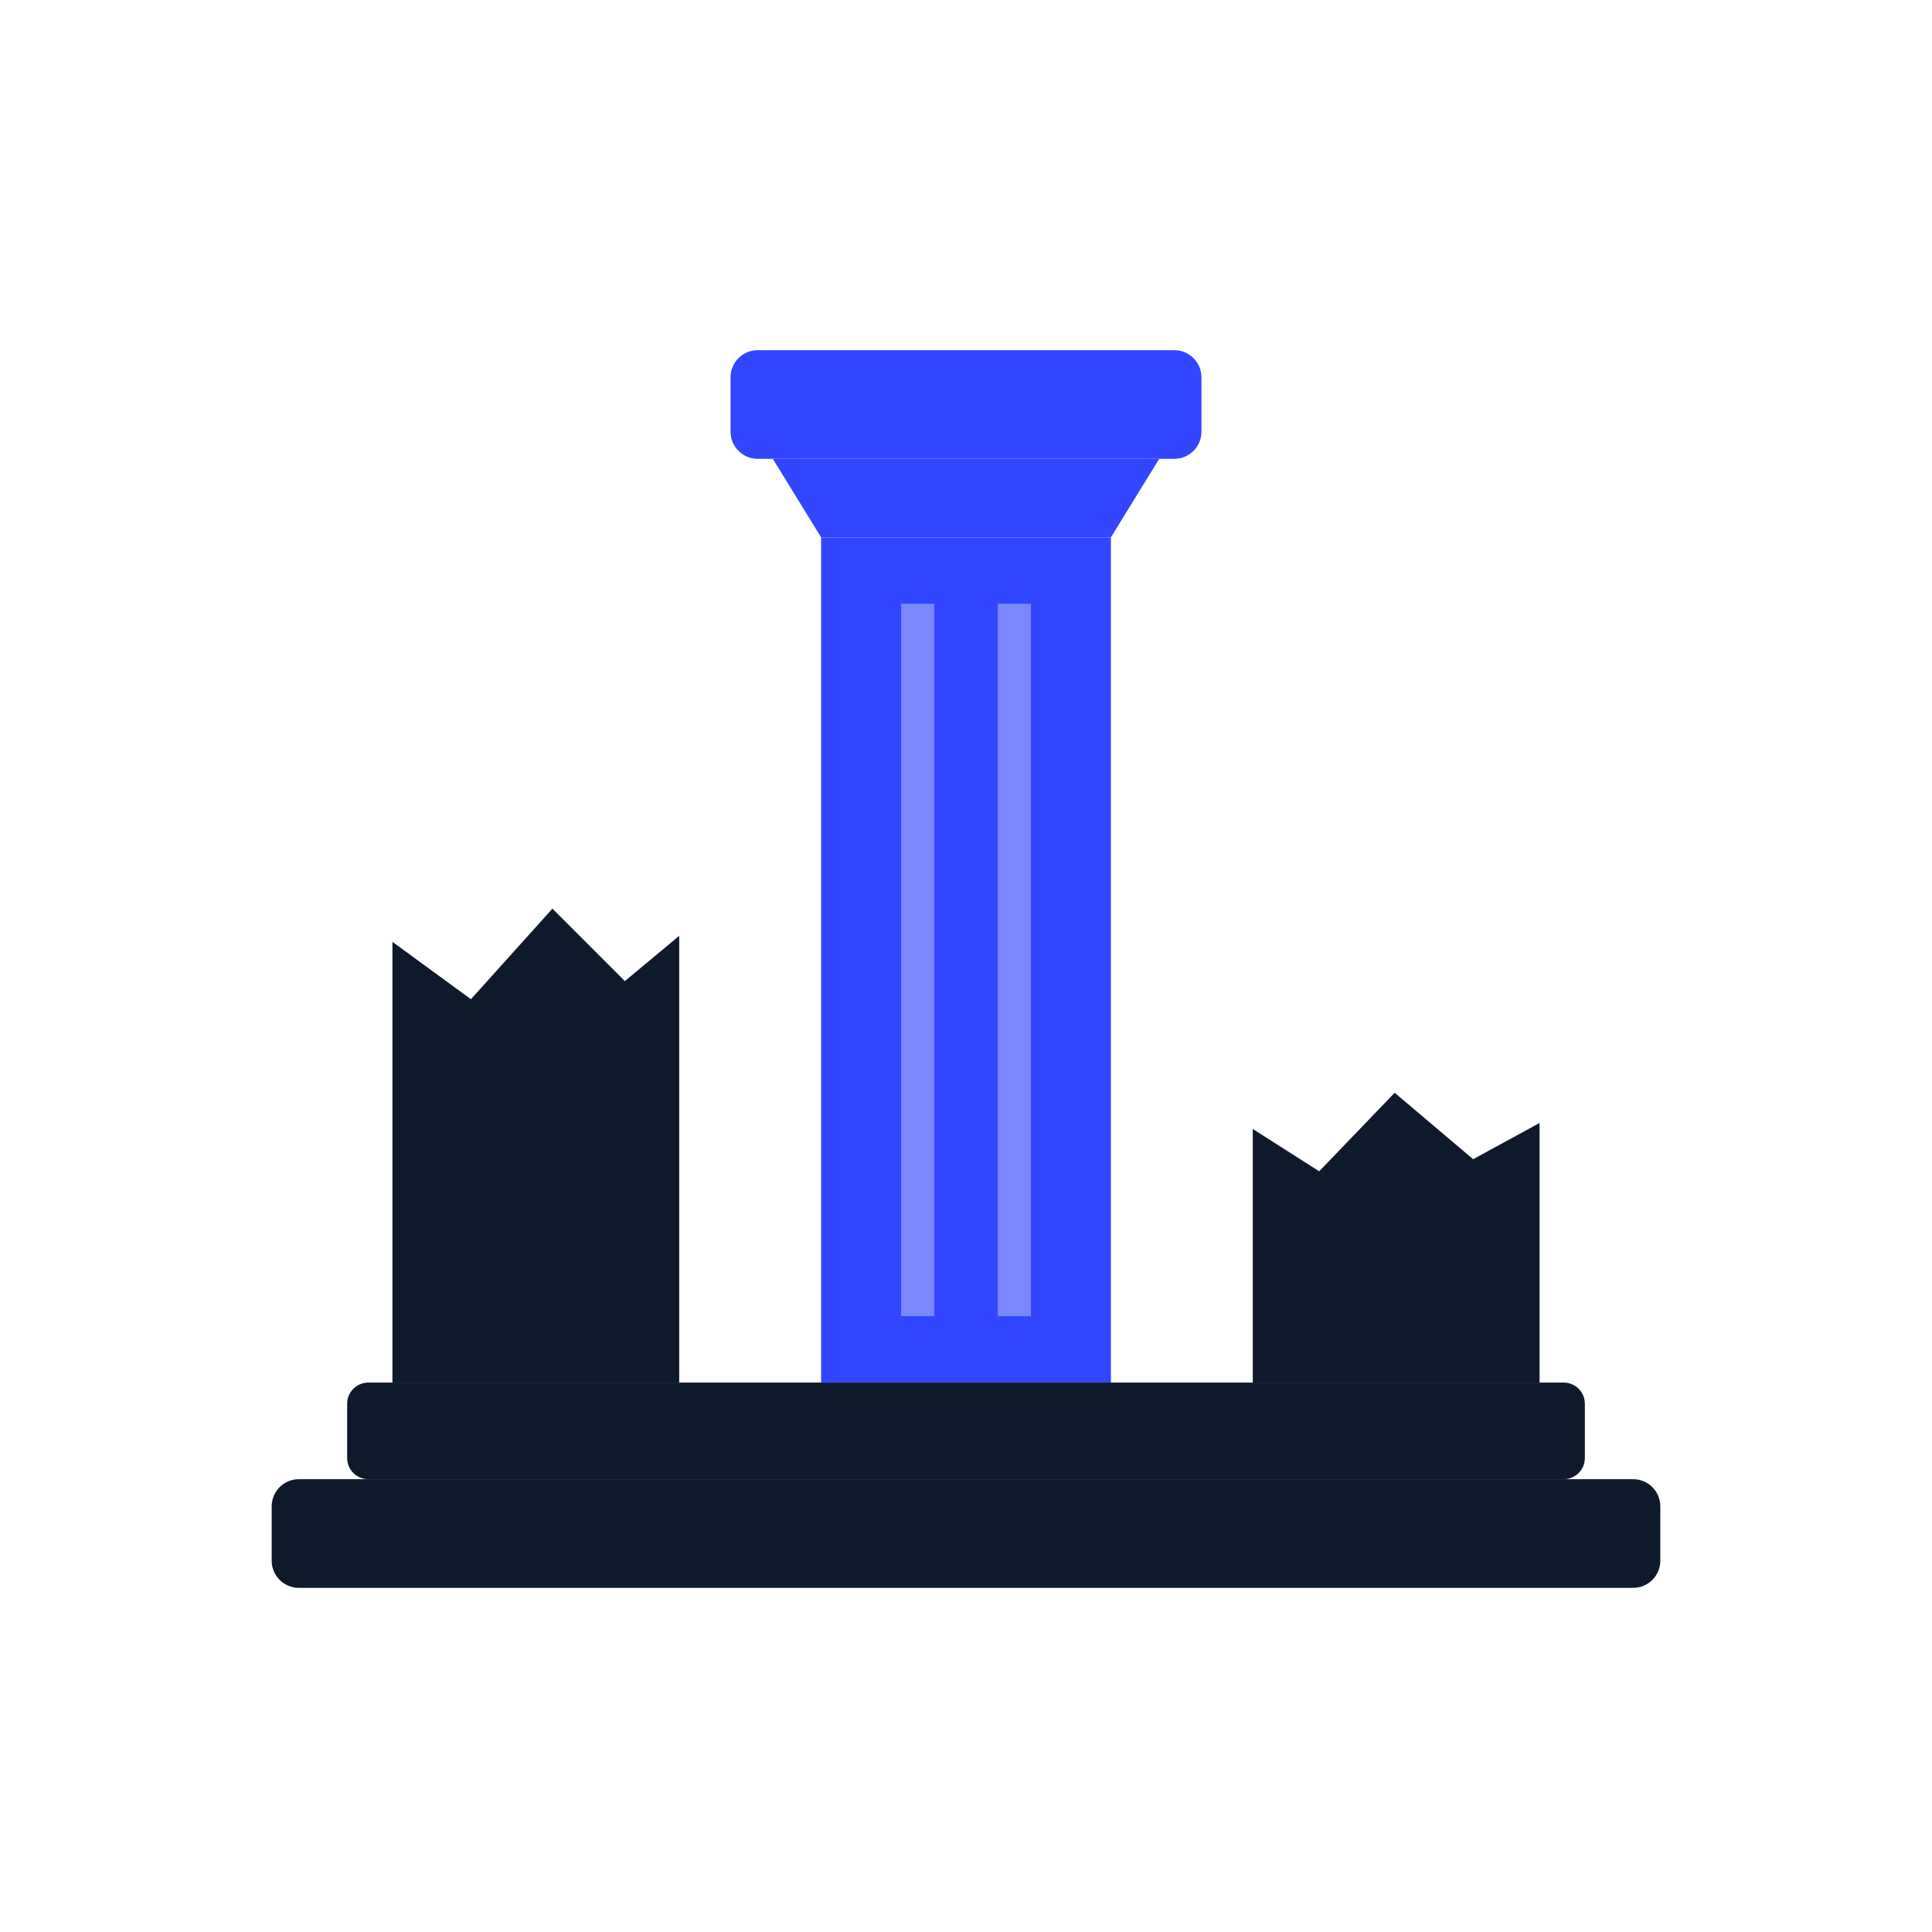
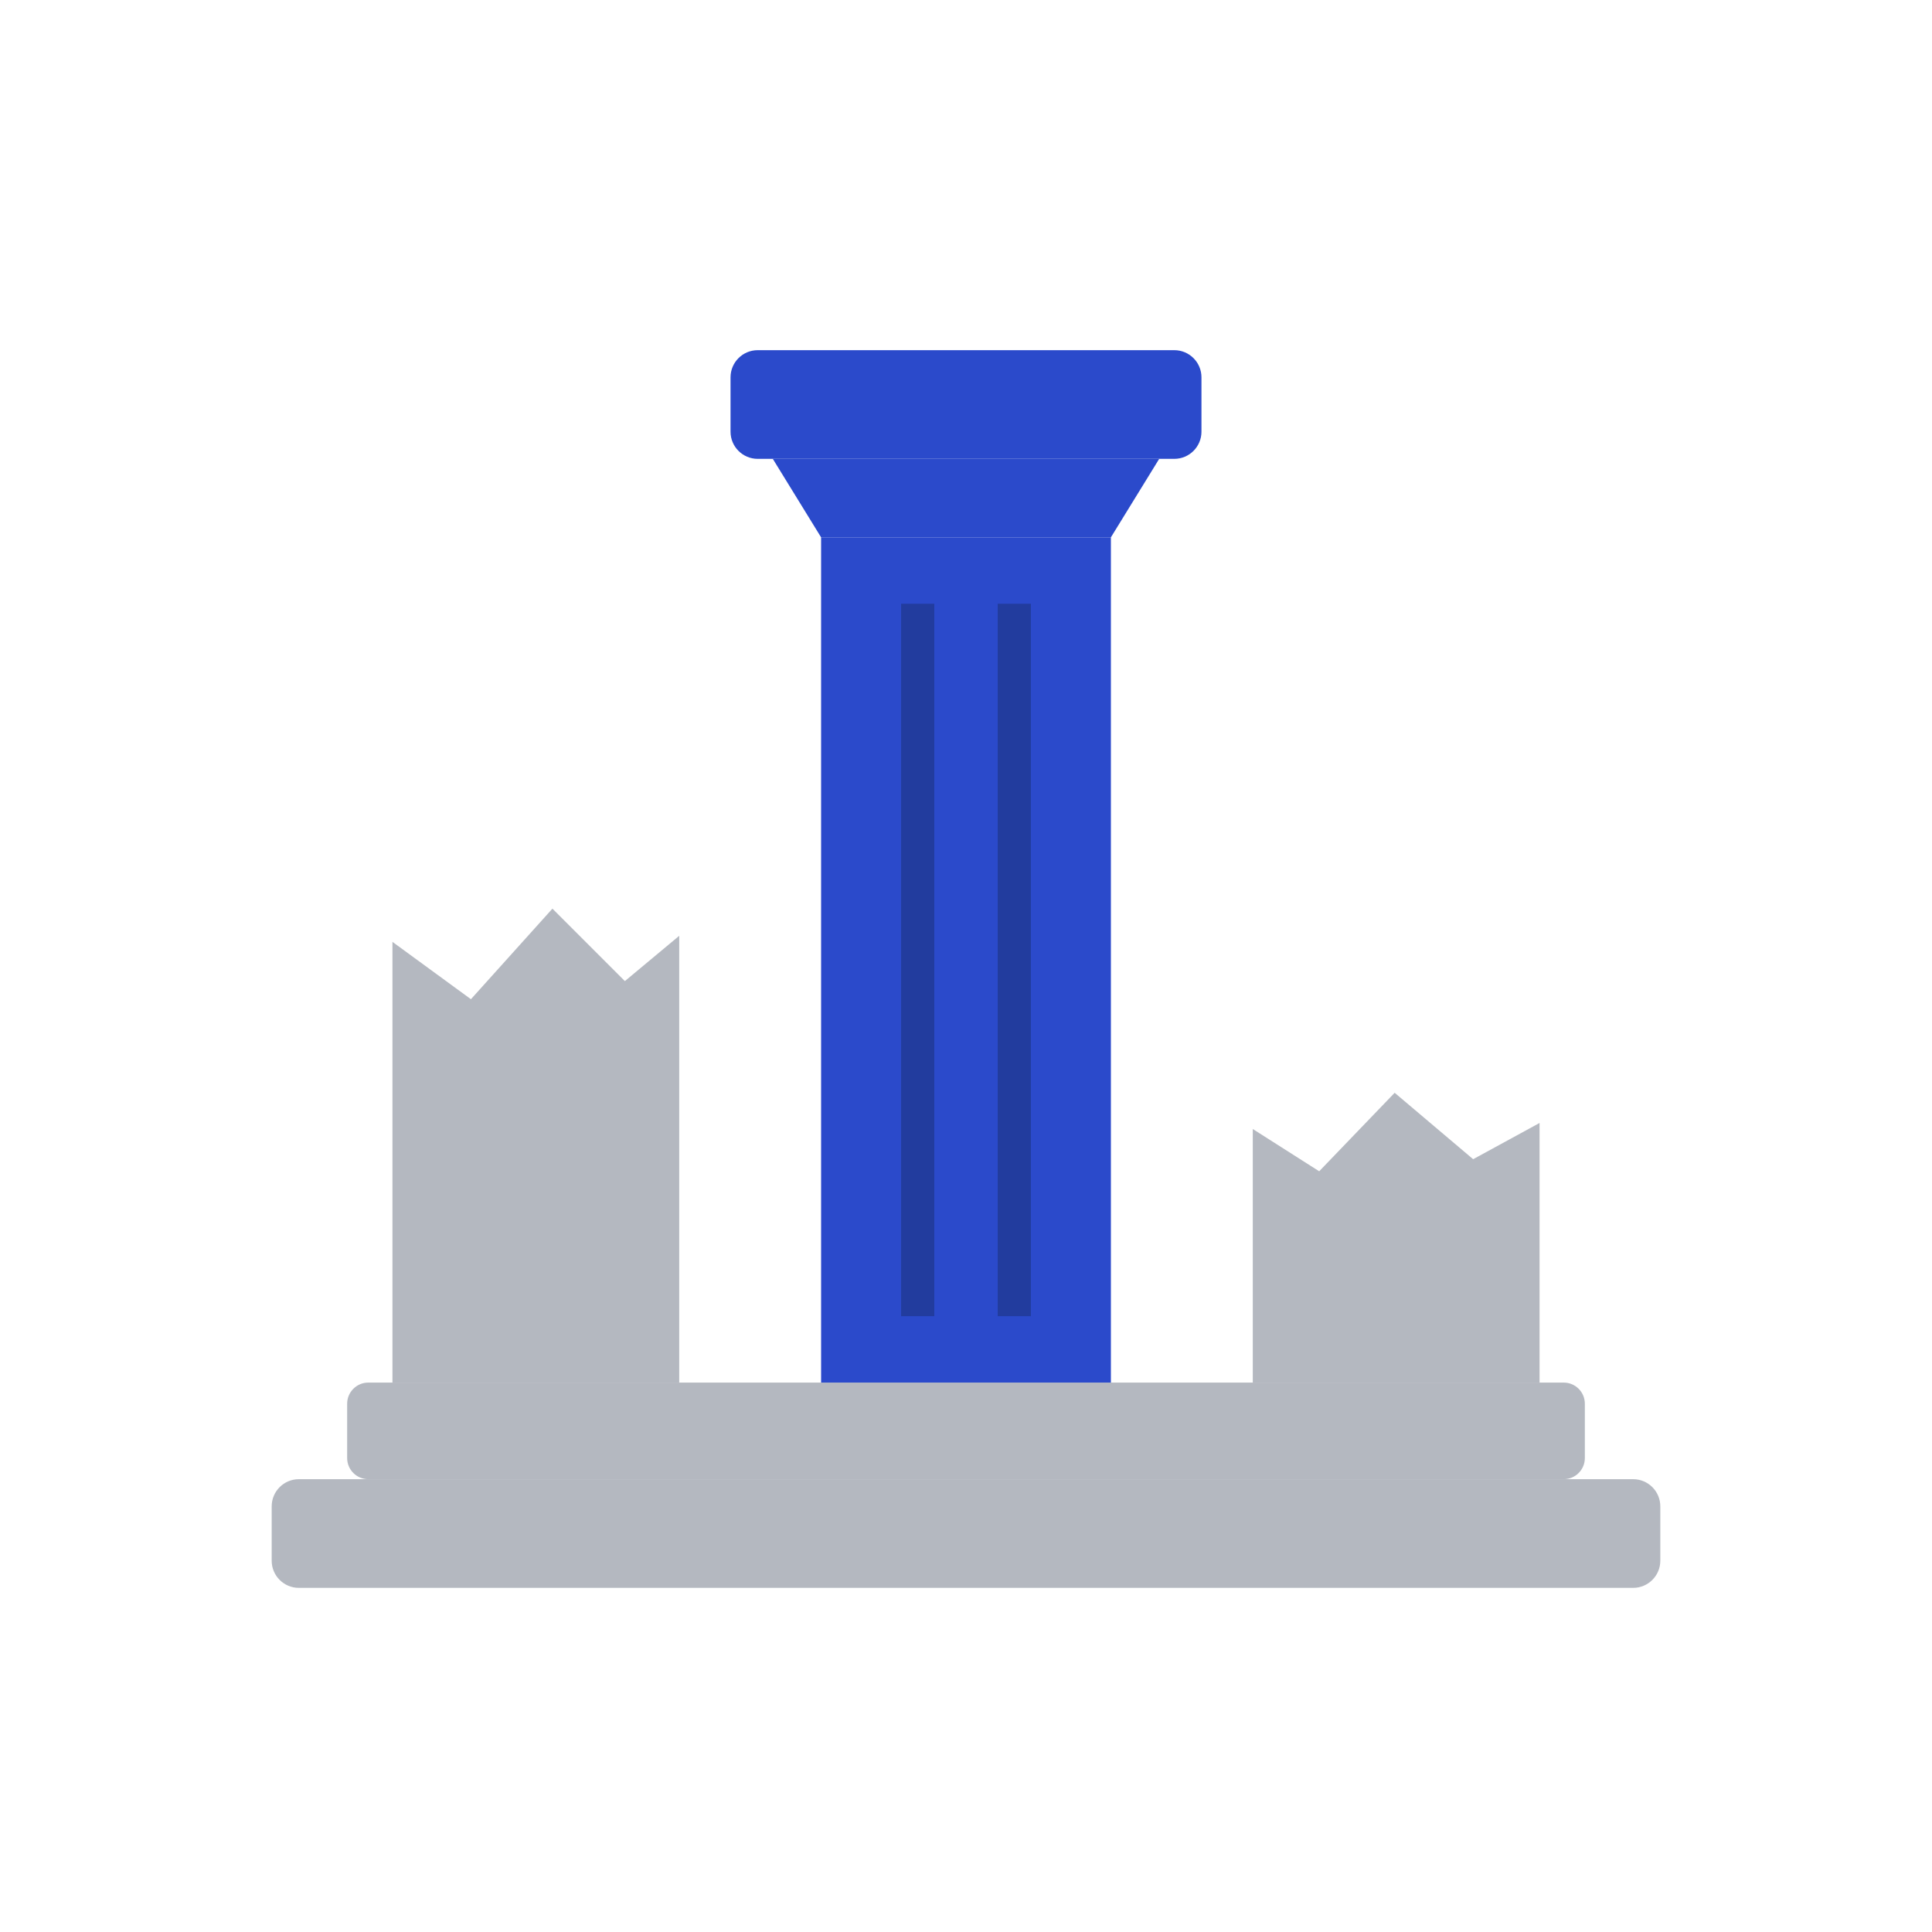
<svg xmlns="http://www.w3.org/2000/svg" viewBox="0 0 64 64">
-   <rect x="9" y="49" width="46" height="3.6" rx=".9" fill="#0E1A2B" />
-   <rect x="11.5" y="45.8" width="41" height="3.2" rx=".7" fill="#0E1A2B" />
-   <path d="M13 45.8V31.2l2.6 1.9 2.7-3 2.4 2.4 1.8-1.5v14.8Z" fill="#0E1A2B" />
-   <path d="M41.5 45.8v-8.4l2.2 1.4 2.5-2.6 2.6 2.2 2.2-1.2v8.6Z" fill="#0E1A2B" />
-   <rect x="24.2" y="11.6" width="15.6" height="3.6" rx=".9" fill="#3346FF" />
-   <path d="M25.6 15.2h12.8l-1.6 2.6H27.2Z" fill="#3346FF" />
-   <rect x="27.2" y="17.8" width="9.6" height="28" fill="#3346FF" />
-   <path d="M30.4 20v23.6M33.6 20v23.6" stroke="rgba(255,255,255,.35)" stroke-width="1.1" />
+   <rect x="9" y="49" width="46" height="3.6" rx=".9" fill="#B4B8C0" />
+   <rect x="11.5" y="45.8" width="41" height="3.2" rx=".7" fill="#B4B8C0" />
+   <path d="M13 45.8V31.2l2.6 1.9 2.7-3 2.4 2.4 1.8-1.5v14.8Z" fill="#B4B8C0" />
+   <path d="M41.5 45.8v-8.4l2.2 1.4 2.5-2.6 2.6 2.2 2.2-1.2v8.6Z" fill="#B4B8C0" />
+   <rect x="24.2" y="11.6" width="15.6" height="3.6" rx=".9" fill="#2B4ACB" />
+   <path d="M25.6 15.2h12.8l-1.6 2.6H27.2Z" fill="#2B4ACB" />
+   <rect x="27.2" y="17.8" width="9.6" height="28" fill="#2B4ACB" />
+   <path d="M30.4 20v23.6M33.6 20v23.6" stroke="rgba(14,26,43,.28)" stroke-width="1.1" />
</svg>
